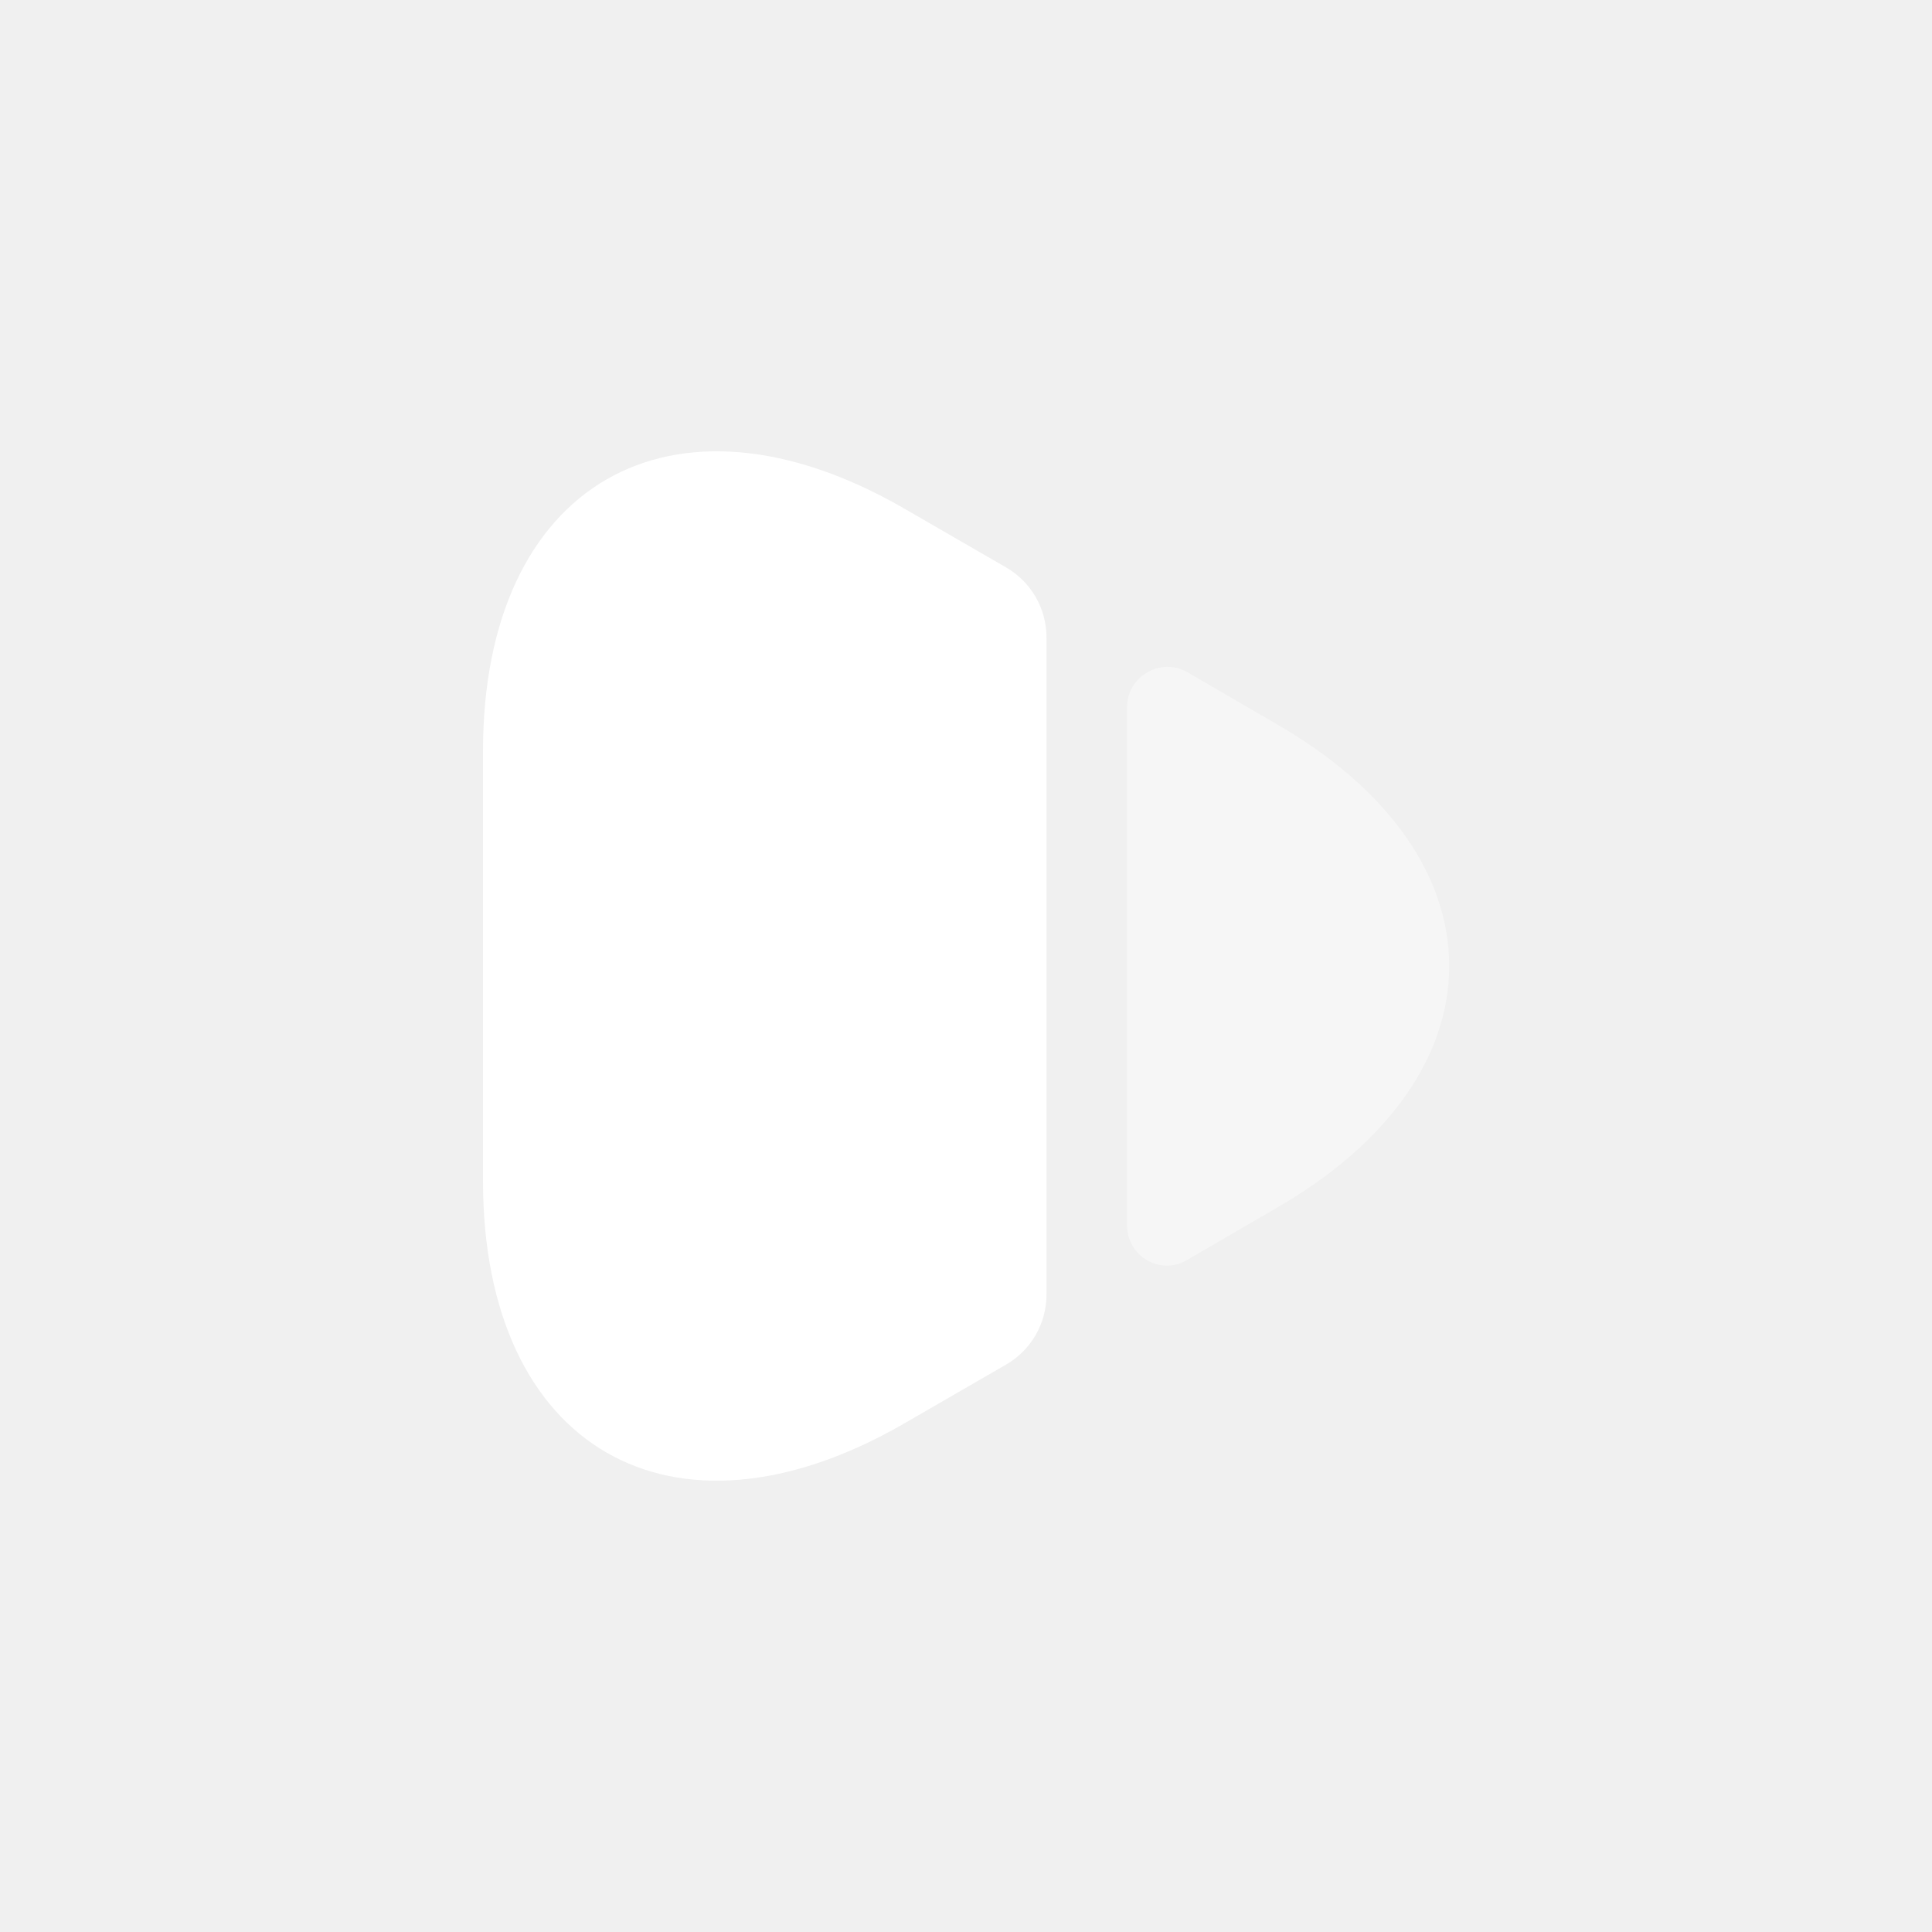
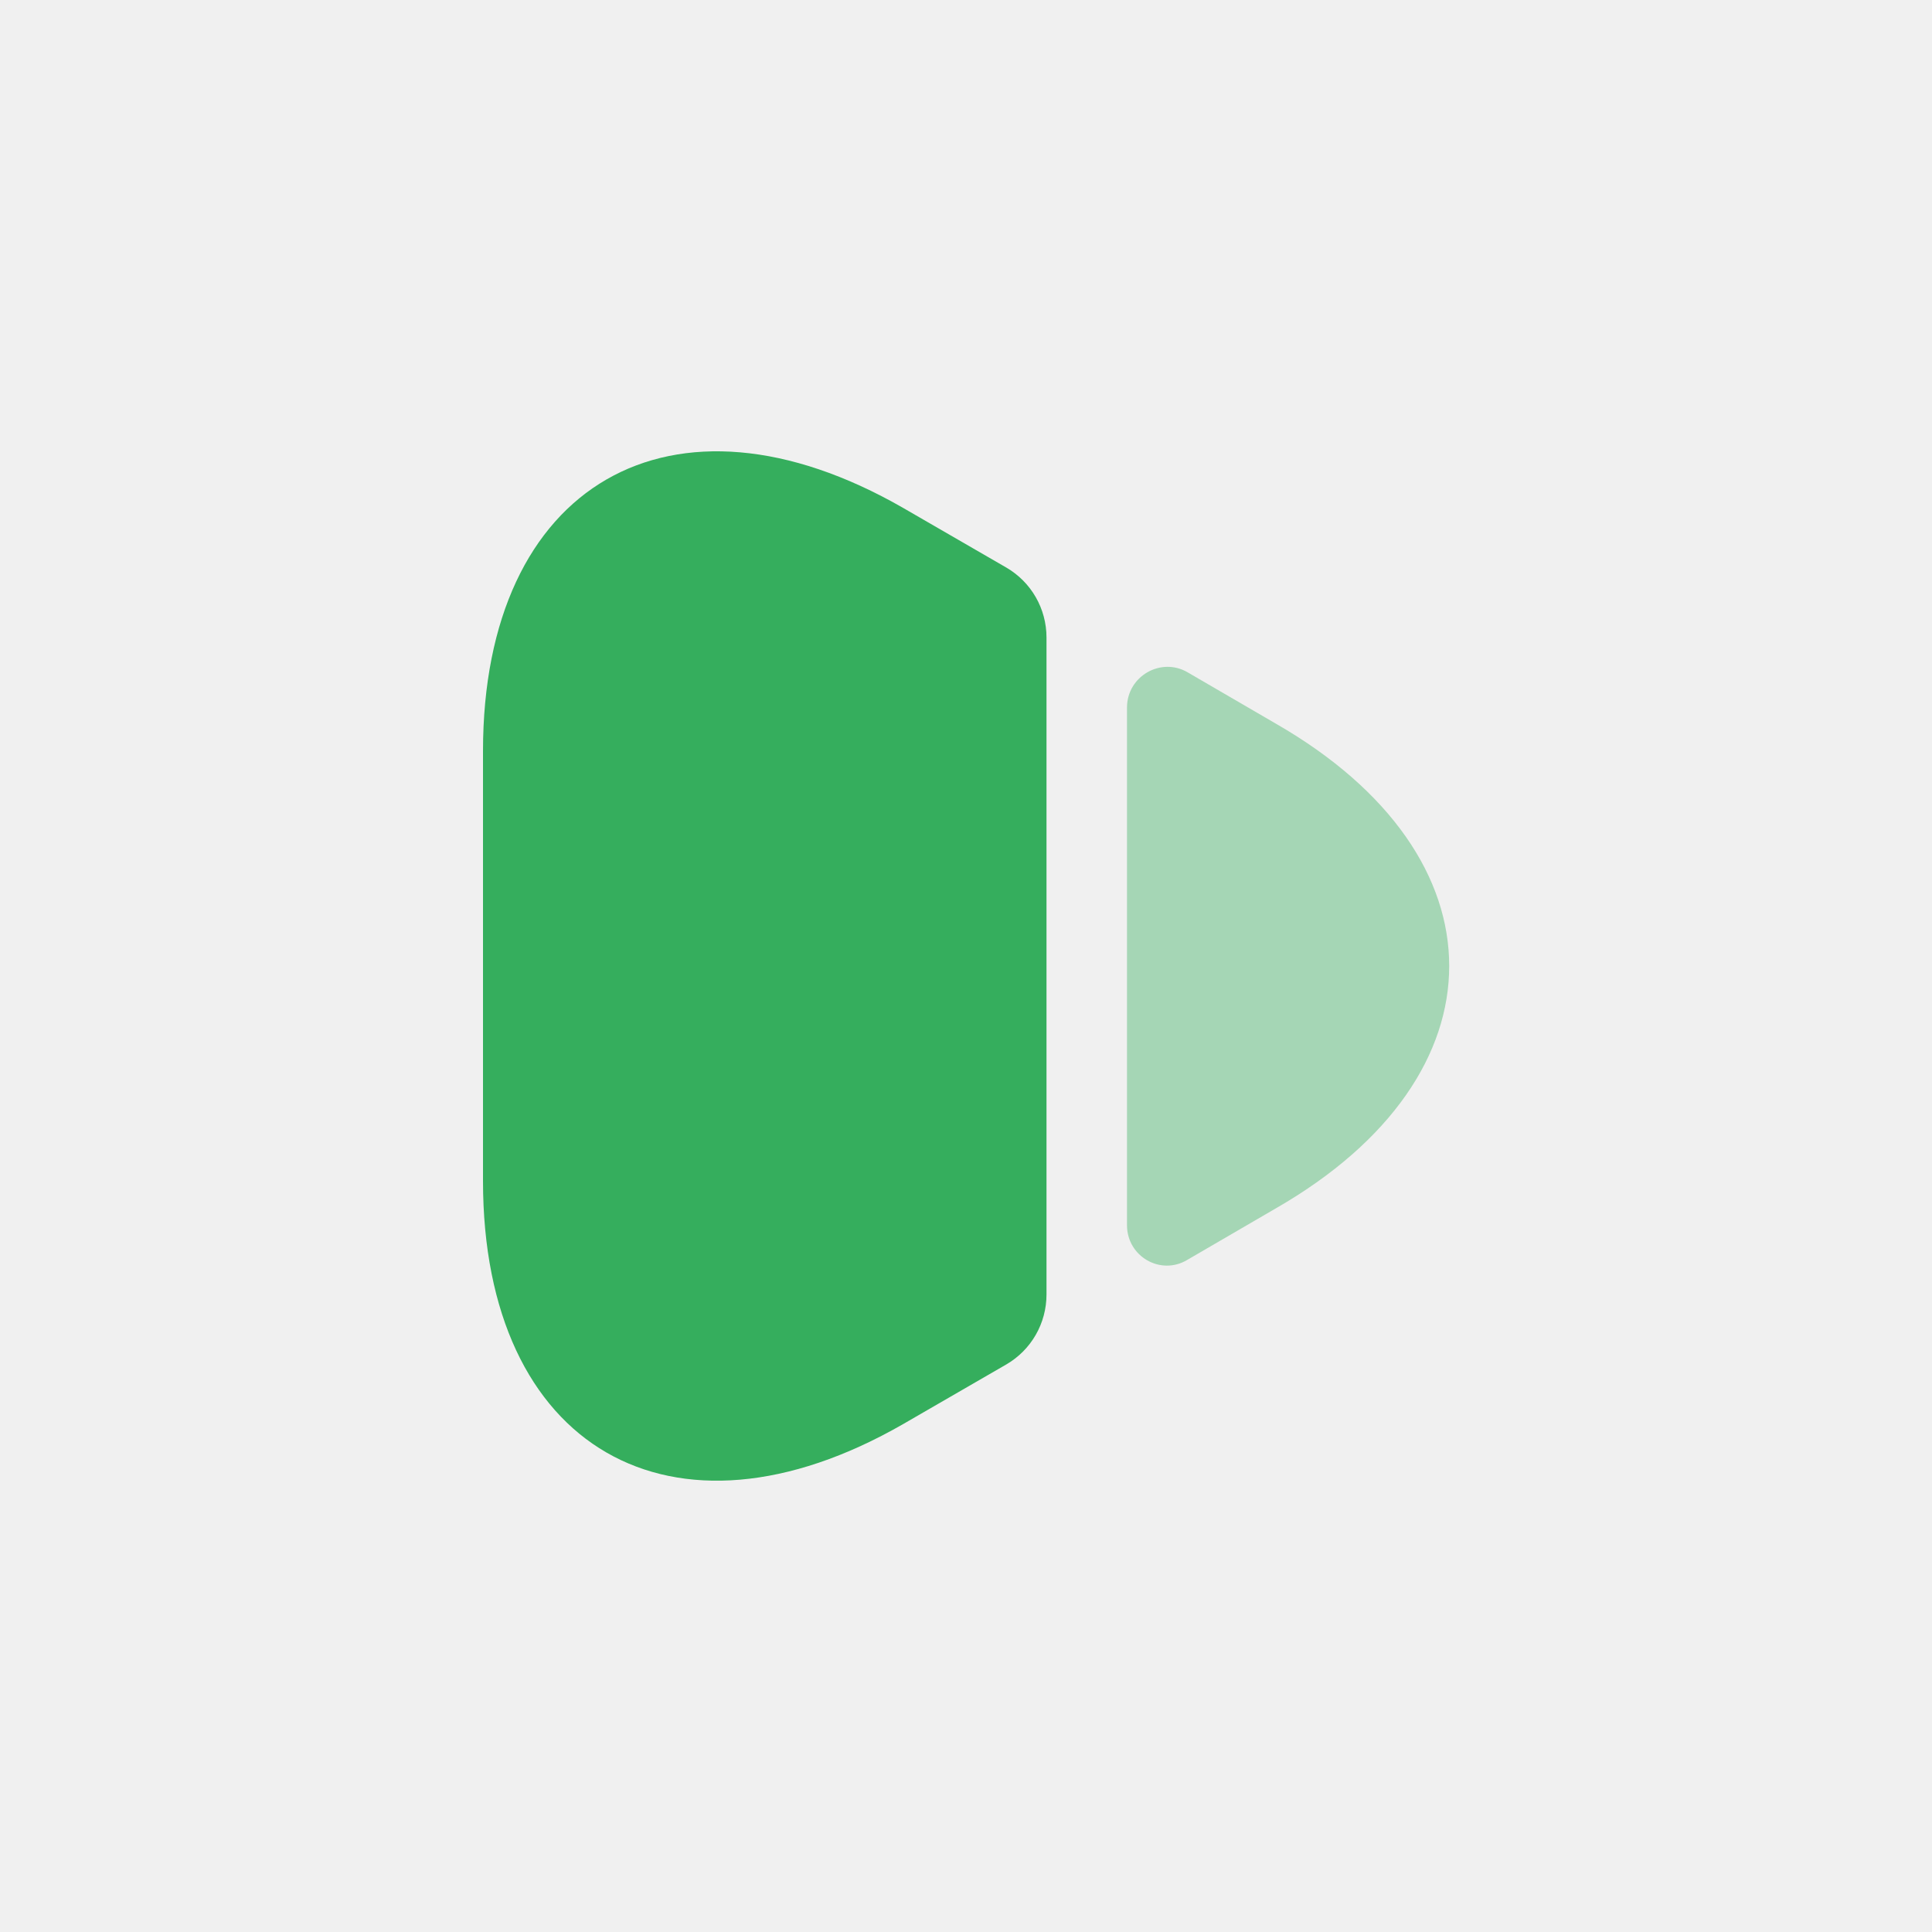
<svg xmlns="http://www.w3.org/2000/svg" width="48" height="48" viewBox="0 0 48 48" fill="none">
-   <path d="M12 18.66V29.34C12 35.98 16.7 38.68 22.44 35.38L25 33.9C25.62 33.54 26 32.88 26 32.16V15.84C26 15.12 25.62 14.46 25 14.1L22.44 12.62C16.7 9.32 12 12.02 12 18.66Z" fill="white" />
-   <path opacity="0.4" d="M28 17.58V30.44C28 31.22 28.84 31.7 29.5 31.3L31.7 30.02C37.44 26.72 37.44 21.28 31.7 17.98L29.5 16.7C28.84 16.32 28 16.8 28 17.58Z" fill="white" />
+   <path d="M12 18.66V29.34C12 35.98 16.7 38.68 22.44 35.38L25 33.9C25.62 33.54 26 32.88 26 32.16V15.84C26 15.12 25.62 14.46 25 14.1L22.44 12.62C16.7 9.32 12 12.02 12 18.66Z" fill="#35AE5D" />
+   <path opacity="0.4" d="M28 17.58V30.44C28 31.22 28.84 31.7 29.5 31.3L31.7 30.02C37.44 26.72 37.44 21.28 31.7 17.98L29.5 16.7C28.84 16.32 28 16.8 28 17.58Z" fill="#35AE5D" />
</svg>
